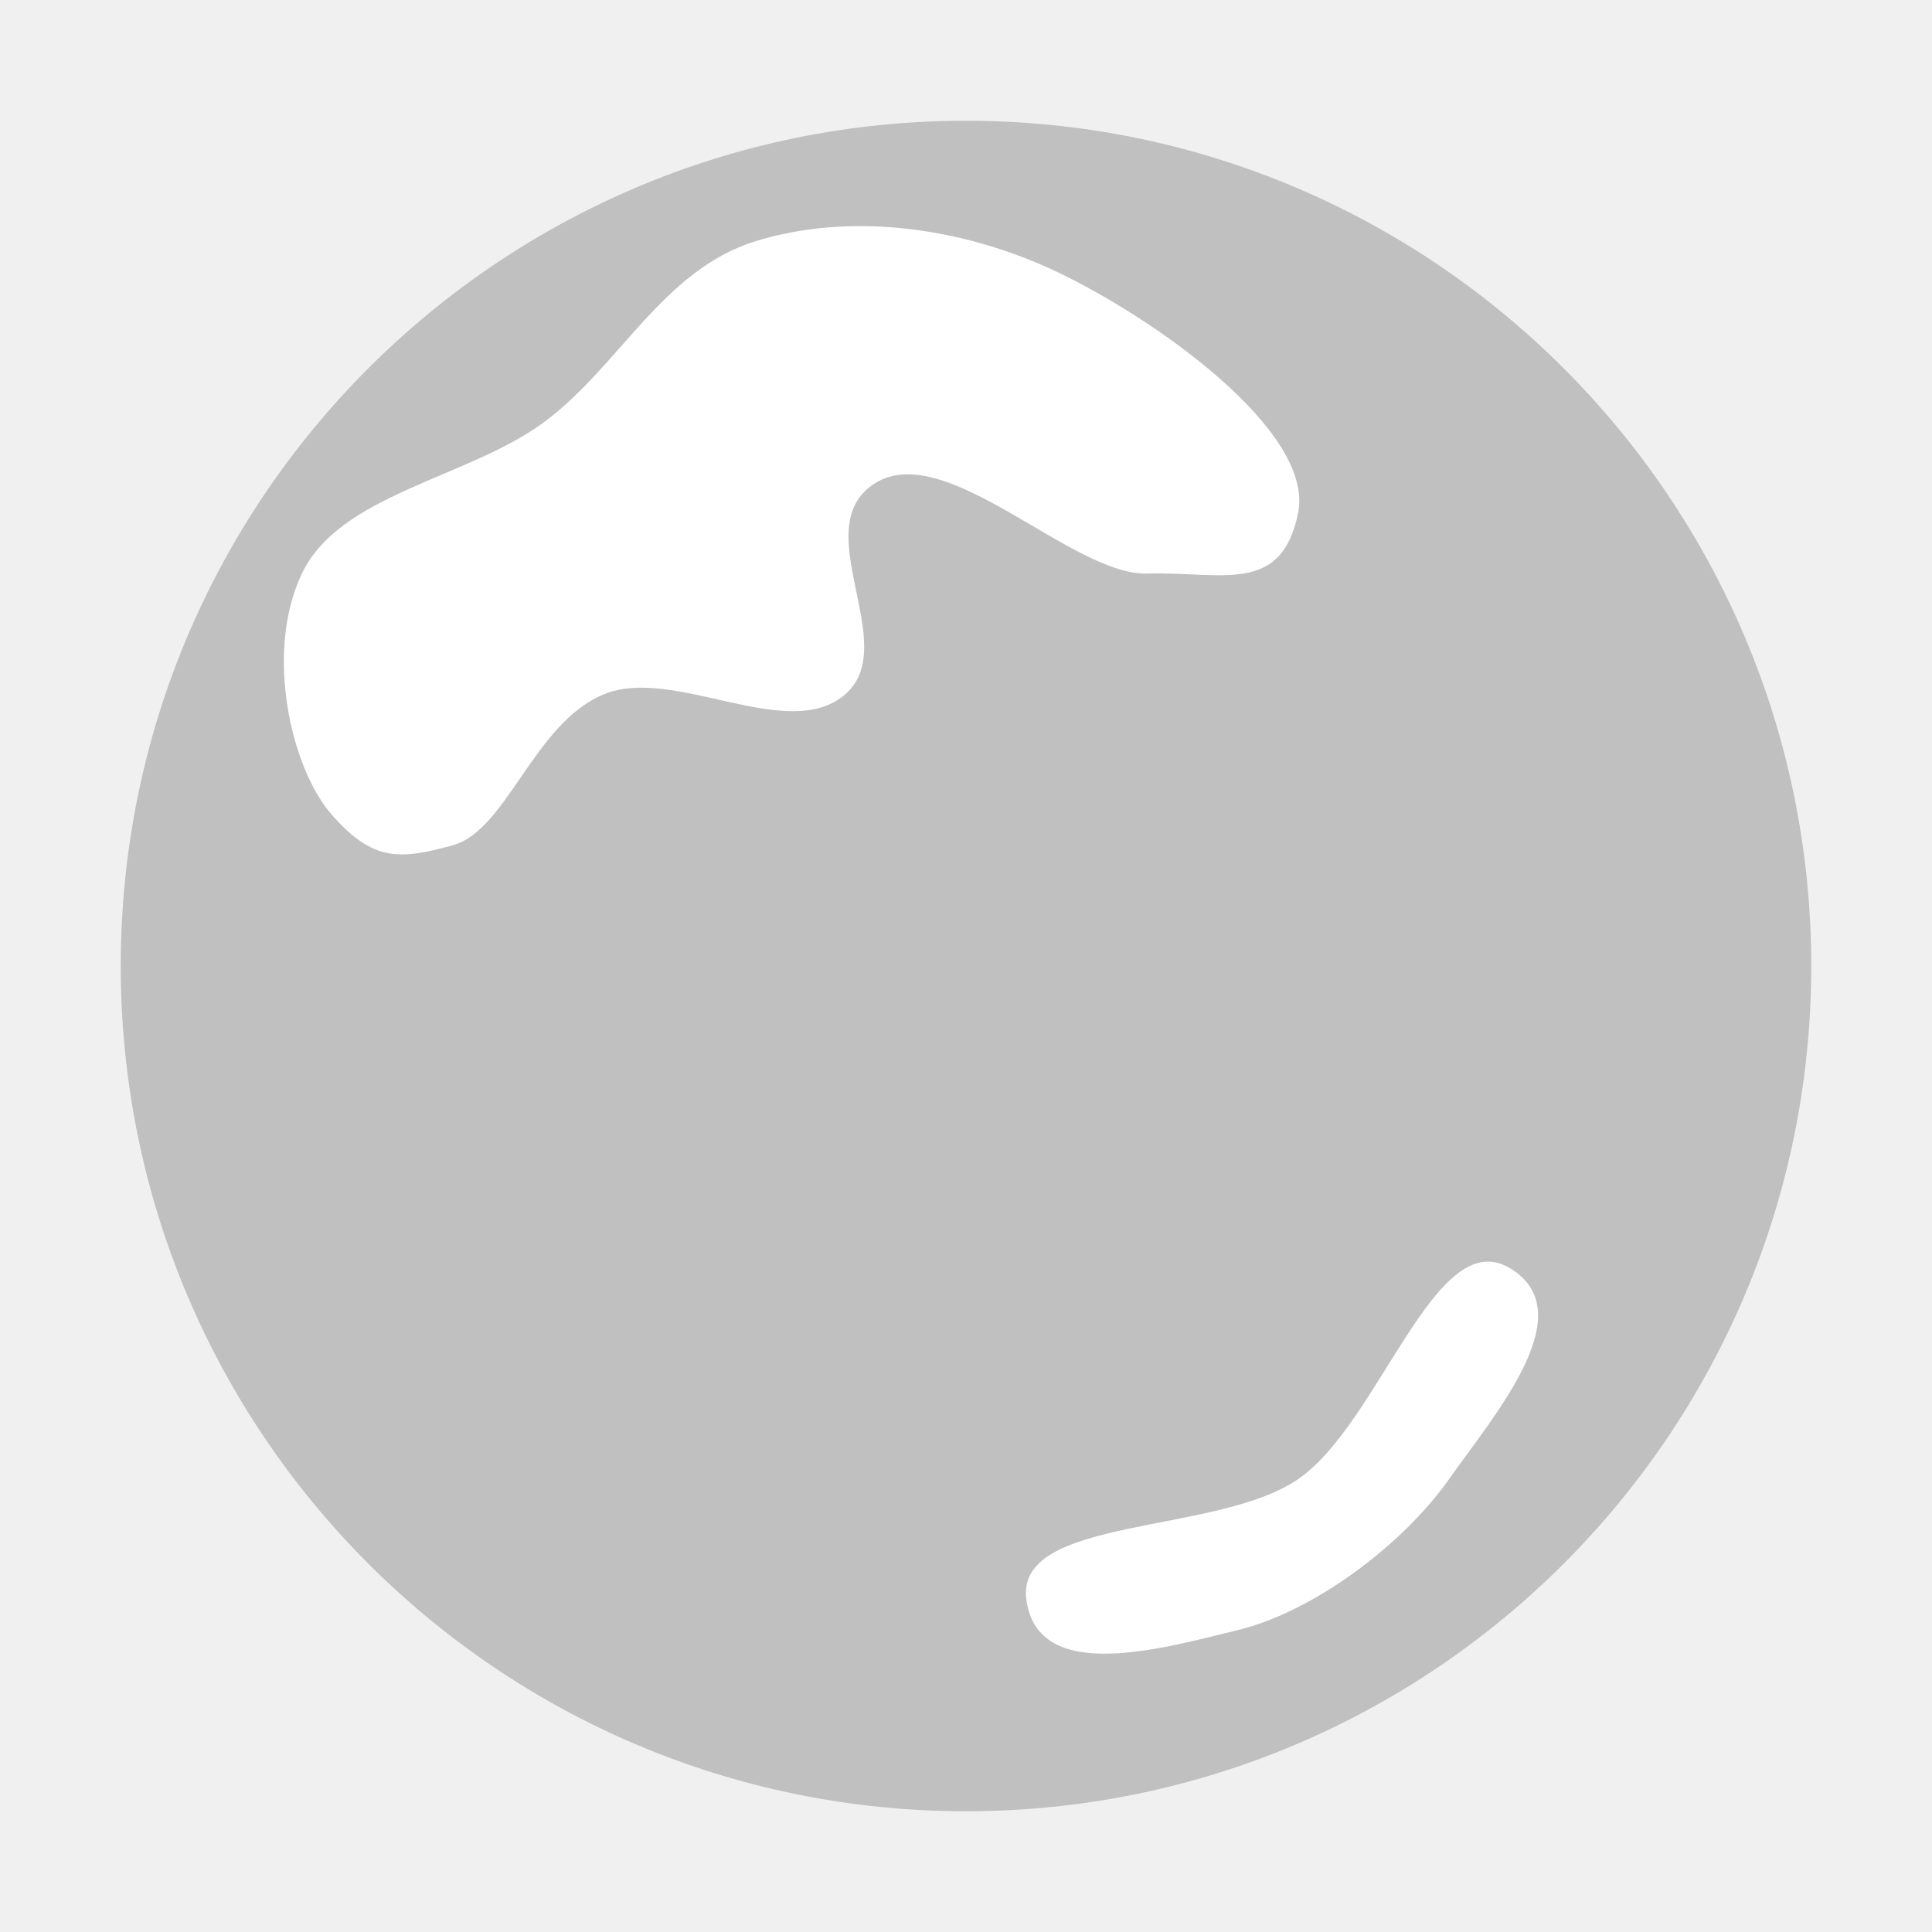
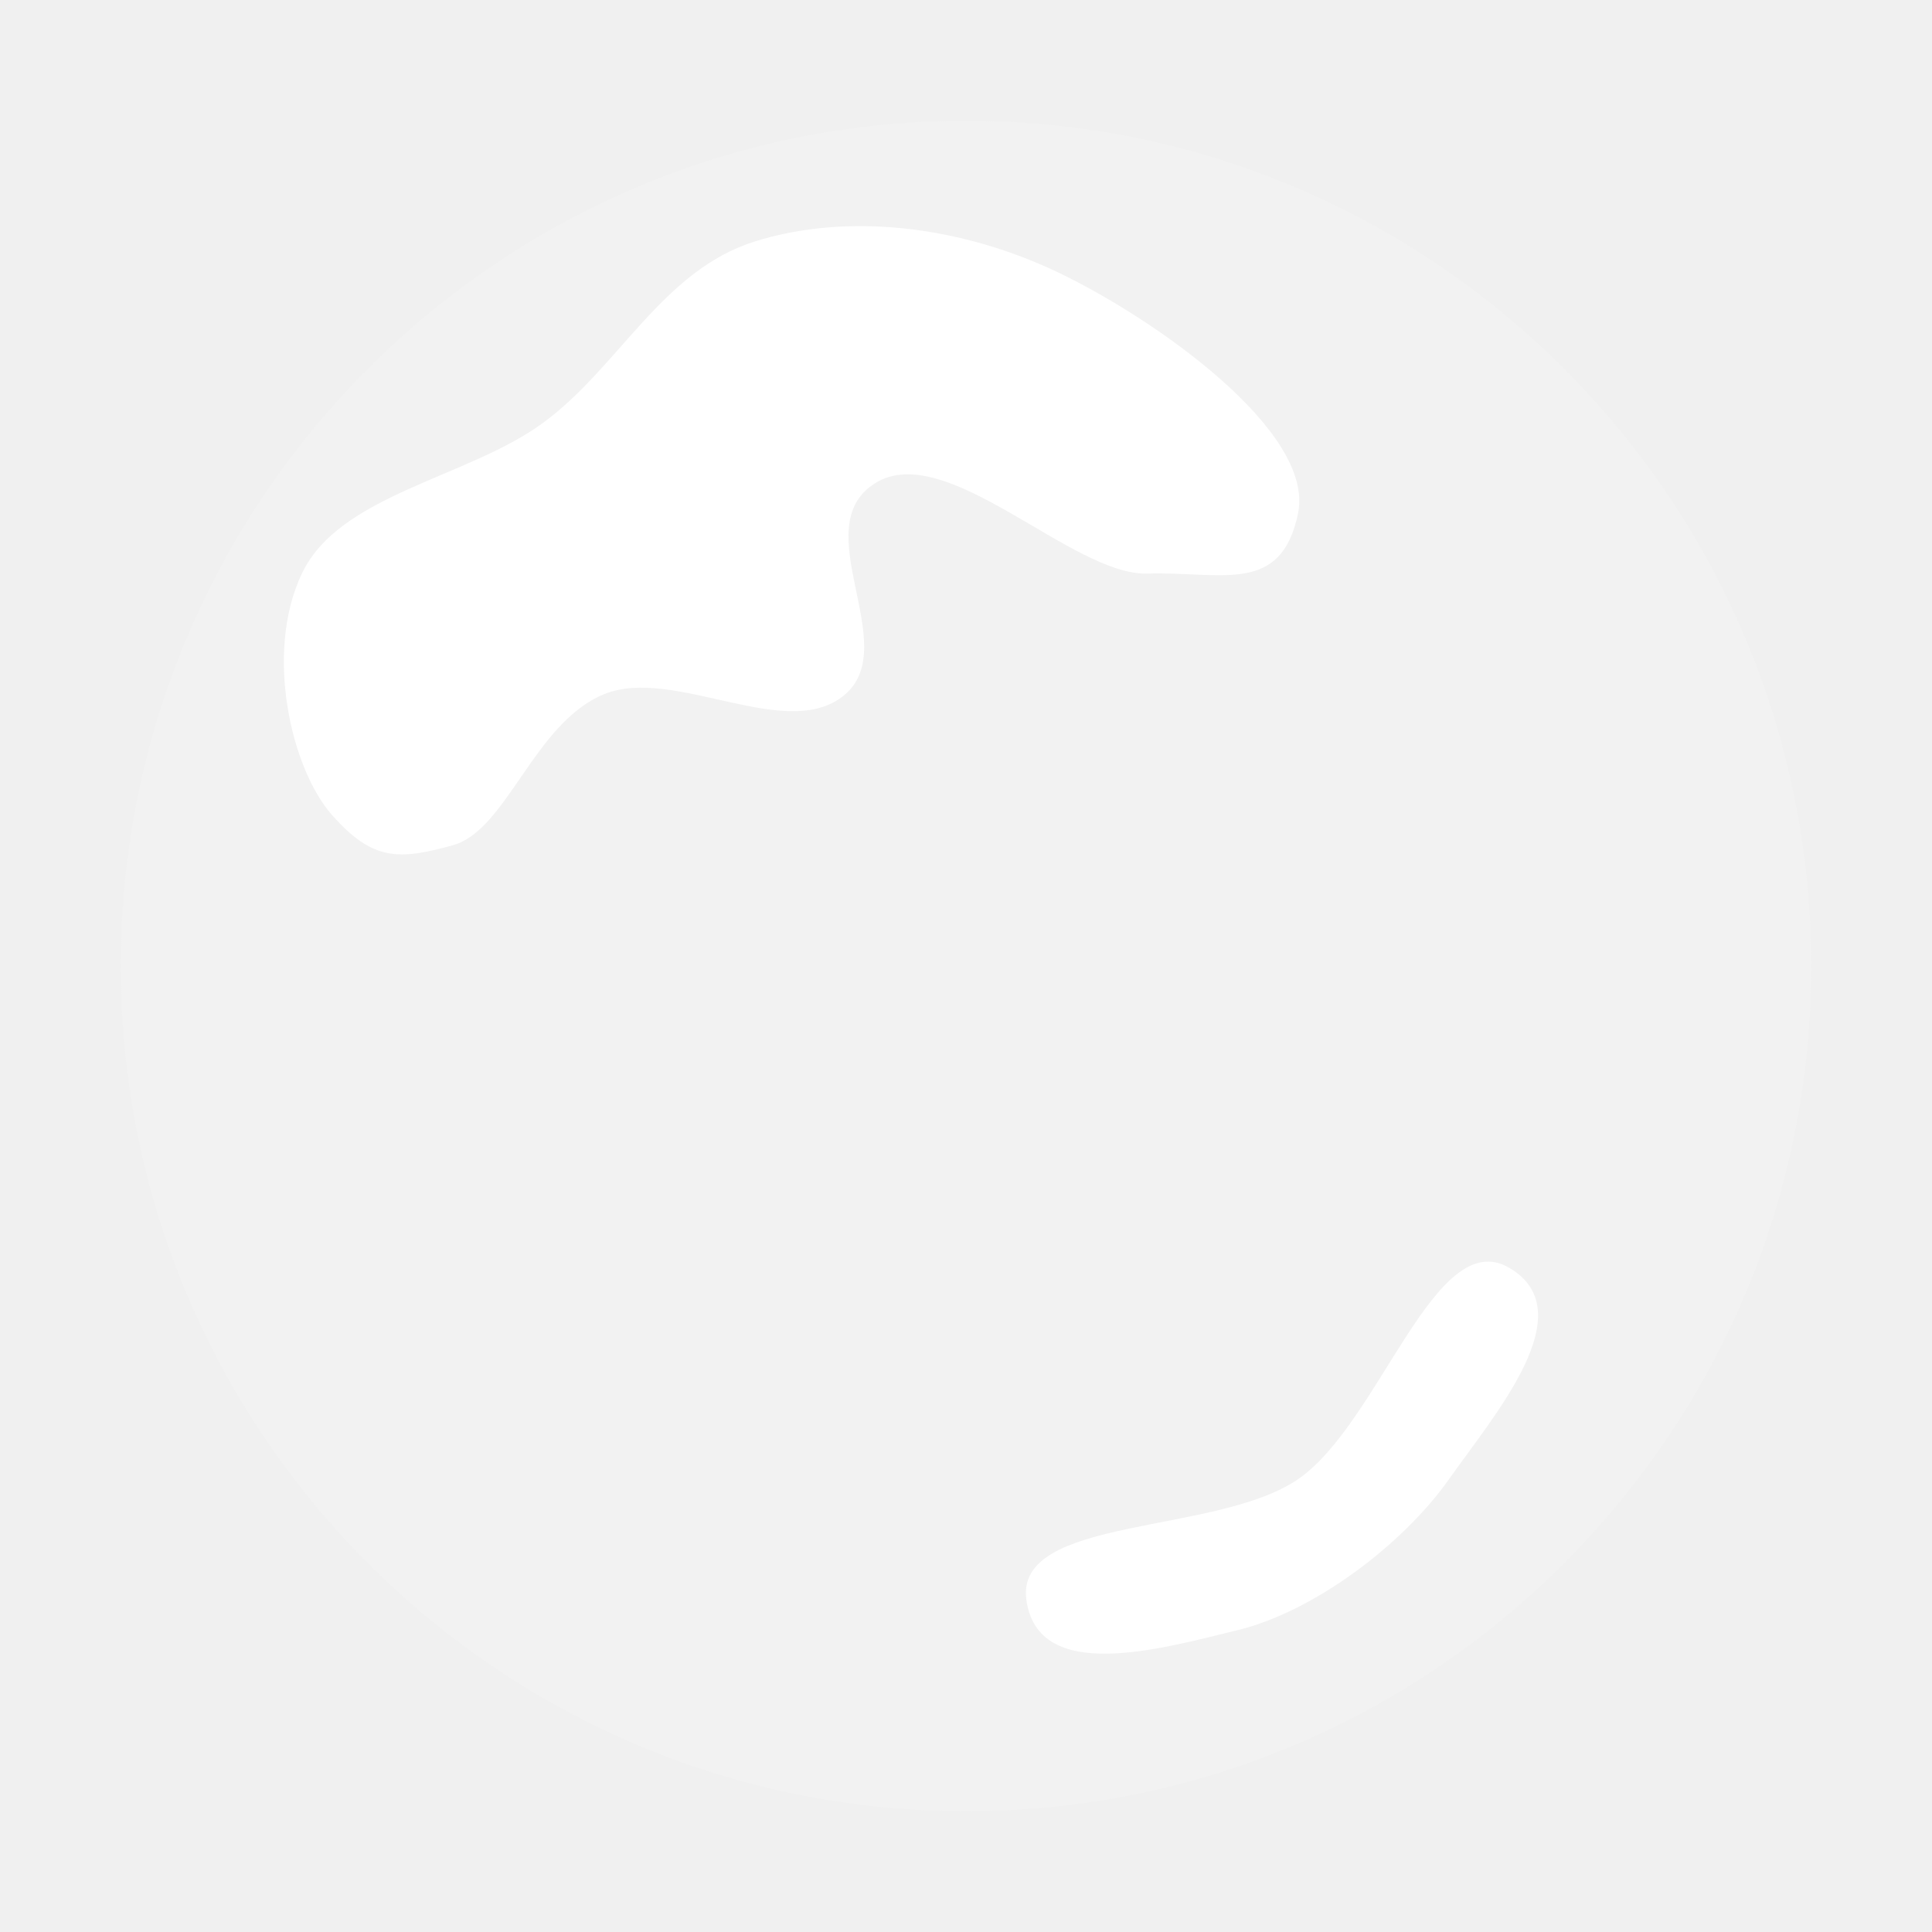
<svg xmlns="http://www.w3.org/2000/svg" width="256" height="256" id="svg2" version="1.1">
  <defs id="defs4" />
  <g id="layer1" transform="translate(0,-796.3622)">
-     <path style="fill:#c0c0c0;stroke:none;stroke-width:8;stroke-linecap:round;stroke-linejoin:round;stroke-miterlimit:4;stroke-opacity:1;stroke-dasharray:none;stroke-dashoffset:0;fill-opacity:1" id="path3801" d="m 240,128 a 112,112 0 1 1 -224,0 112,112 0 1 1 224,0 z" transform="translate(0,796.3622)" />
+     <path style="fill:#f2f2f2;stroke:none;stroke-width:8;stroke-linecap:round;stroke-linejoin:round;stroke-miterlimit:4;stroke-opacity:1;stroke-dasharray:none;stroke-dashoffset:0;fill-opacity:1" id="path3801" d="M 240,128 C 240,189.856 189.856,240 128,240 66.144,240 16,189.856 16,128 16,66.144 66.144,16 128,16 c 61.856,0 112,50.144 112,112 z" transform="translate(0,796.3622)" />
    <path style="fill:#ffffff;stroke:none;stroke-width:1px;stroke-linecap:butt;stroke-linejoin:miter;stroke-opacity:1;fill-opacity:1" d="M 44,108 C 38.612,101.92 34.99,86.534 40,76 45.01,65.466 61.978,63.363 72,56 82.022,48.637 87.745,35.851 100,32 c 12.255,-3.851 27.13,-2.099 40,4 12.87,6.099 34.238,21.095 32,32 -2.238,10.905 -10.09,7.709 -20,8 -9.91,0.291 -26.61,-17.803 -36,-12 -9.39,5.803 3.59,21.417 -4,28 -7.59,6.583 -22.717,-3.845 -32,0 -9.283,3.845 -12.808,18.008 -20,20 -7.192,1.992 -10.612,2.08 -16,-4 z" id="path3803" transform="translate(0,796.3622)" />
    <path style="fill:#ffffff;stroke:none;stroke-width:1px;stroke-linecap:butt;stroke-linejoin:miter;stroke-opacity:1;fill-opacity:1" d="m 136,212 c 1.554,11.172 17.849,6.475 28,4 10.151,-2.475 21.896,-11.348 28,-20 6.104,-8.652 17.871,-22.192 8,-28 -9.871,-5.808 -17.147,20.546 -28,28 -10.853,7.454 -37.554,4.828 -36,16 z" id="path3805" transform="translate(0,796.3622)" />
  </g>
</svg>
